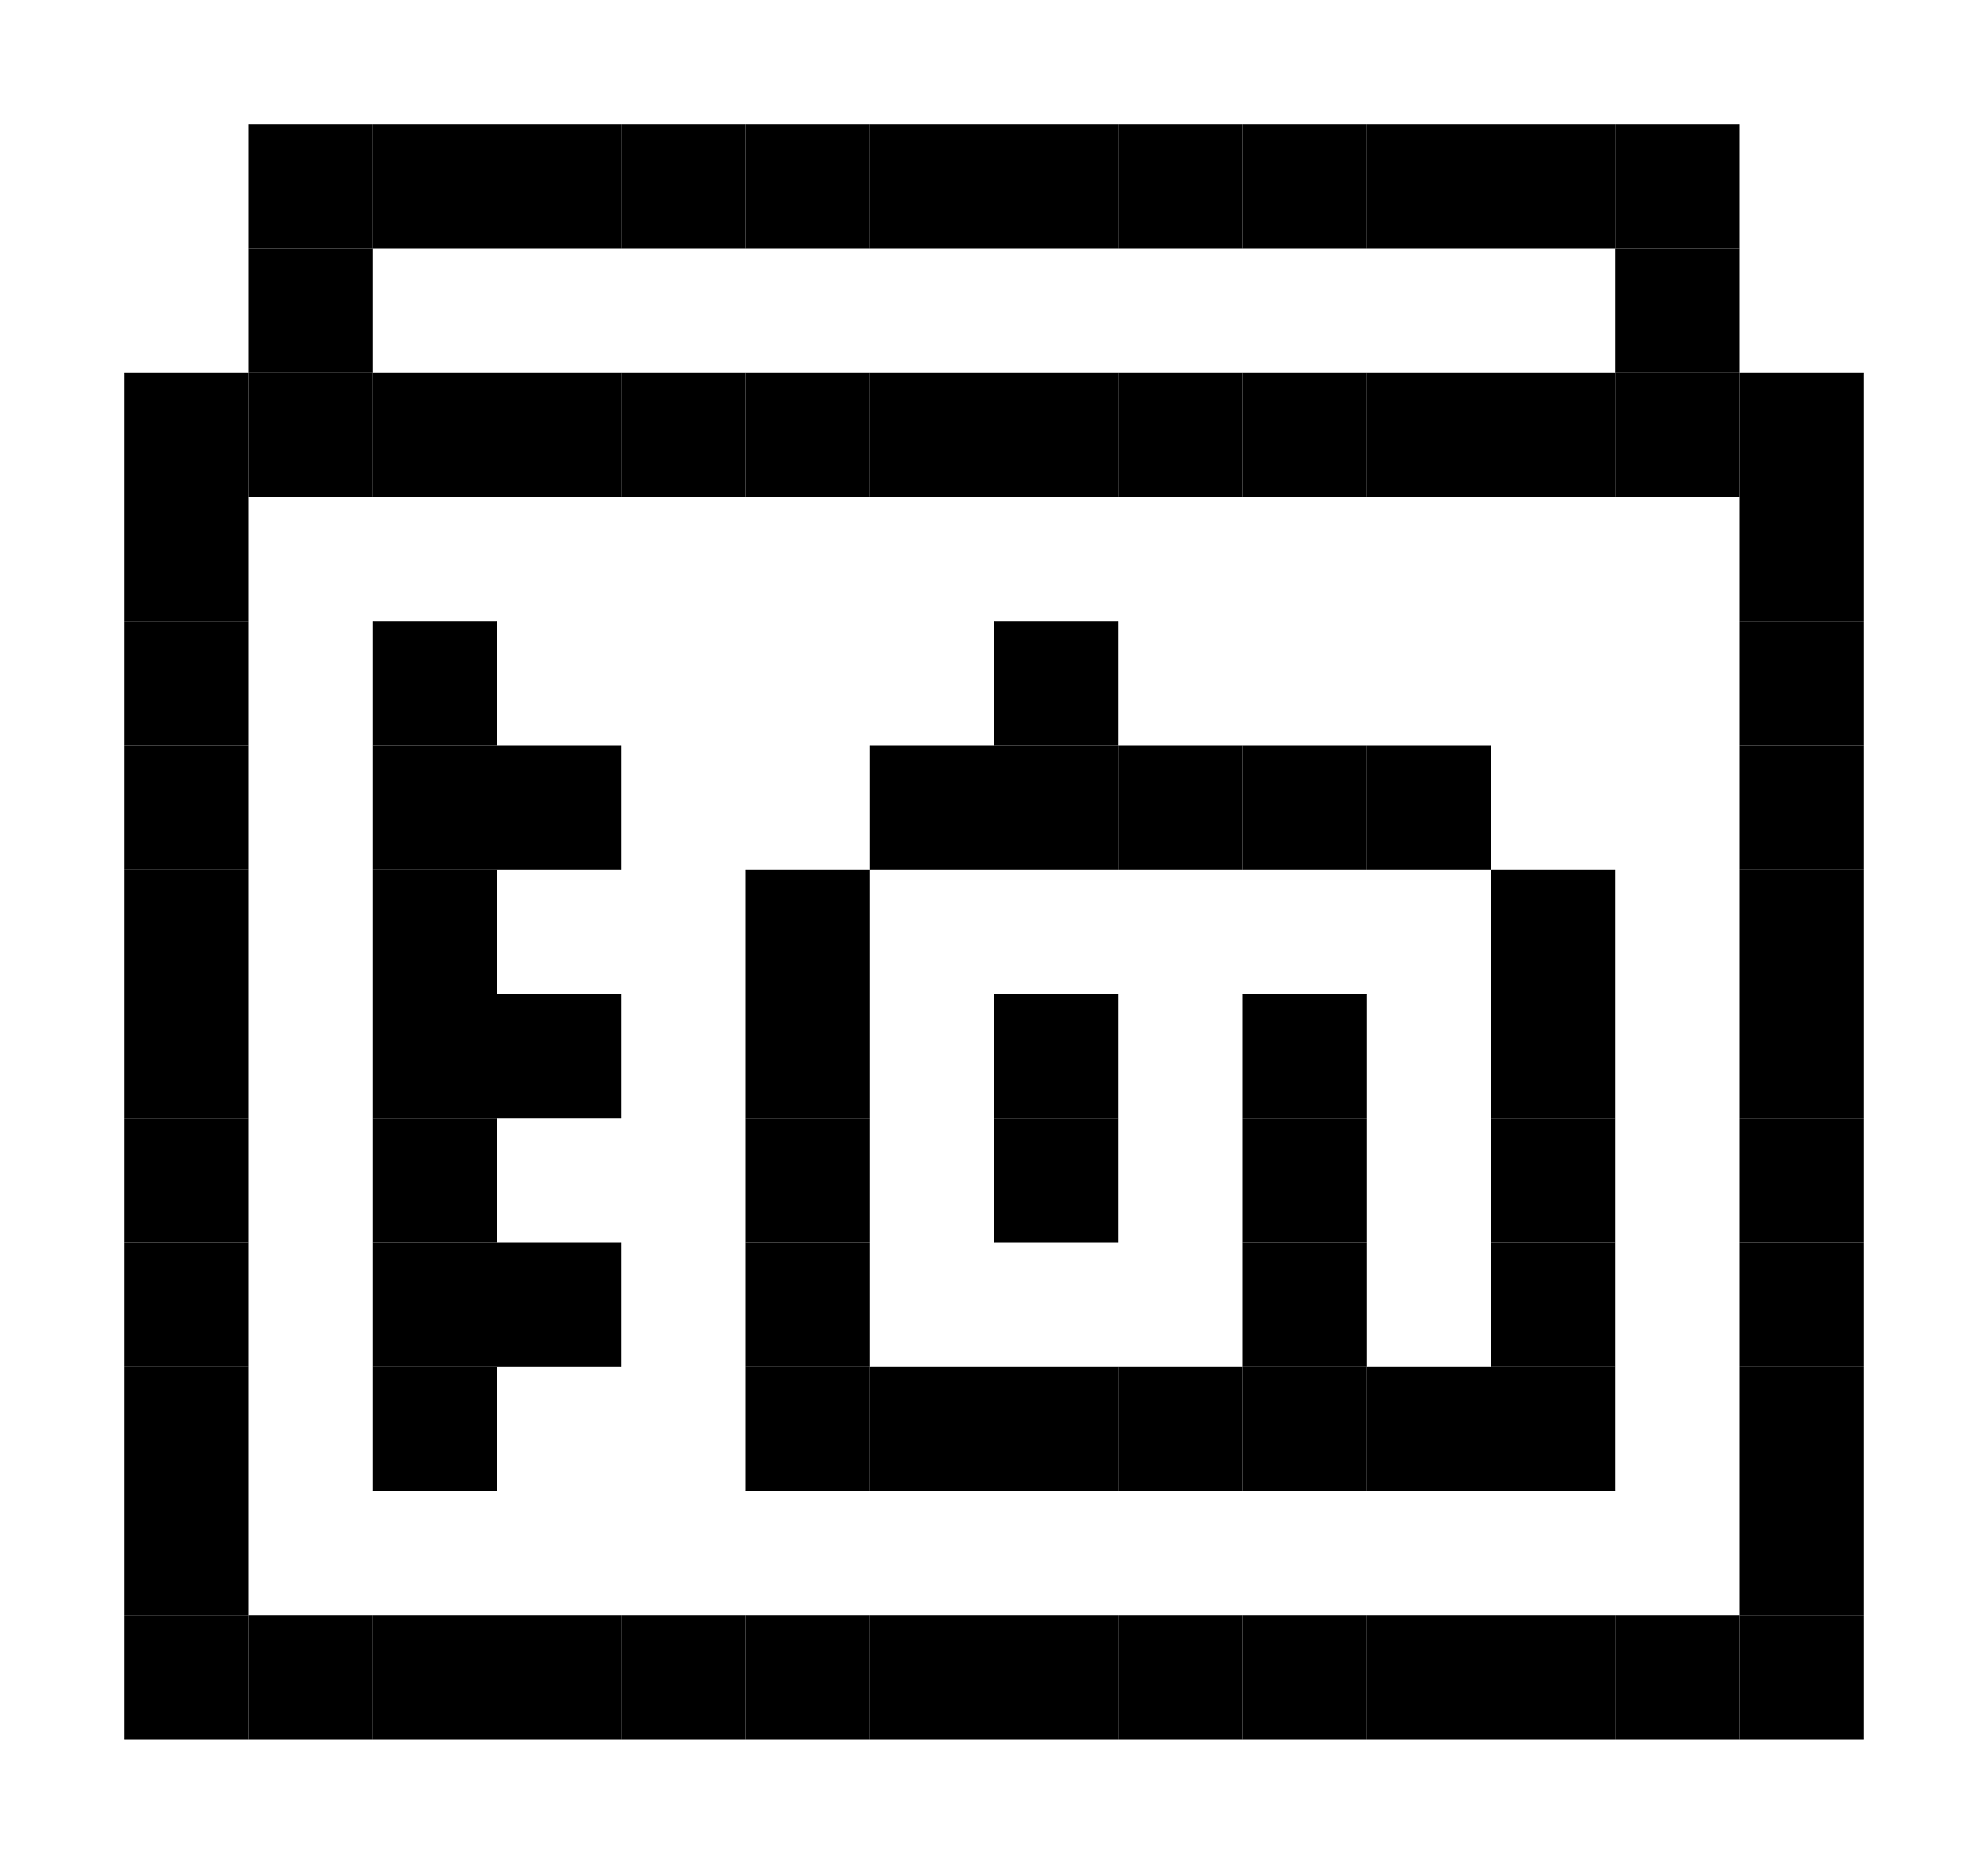
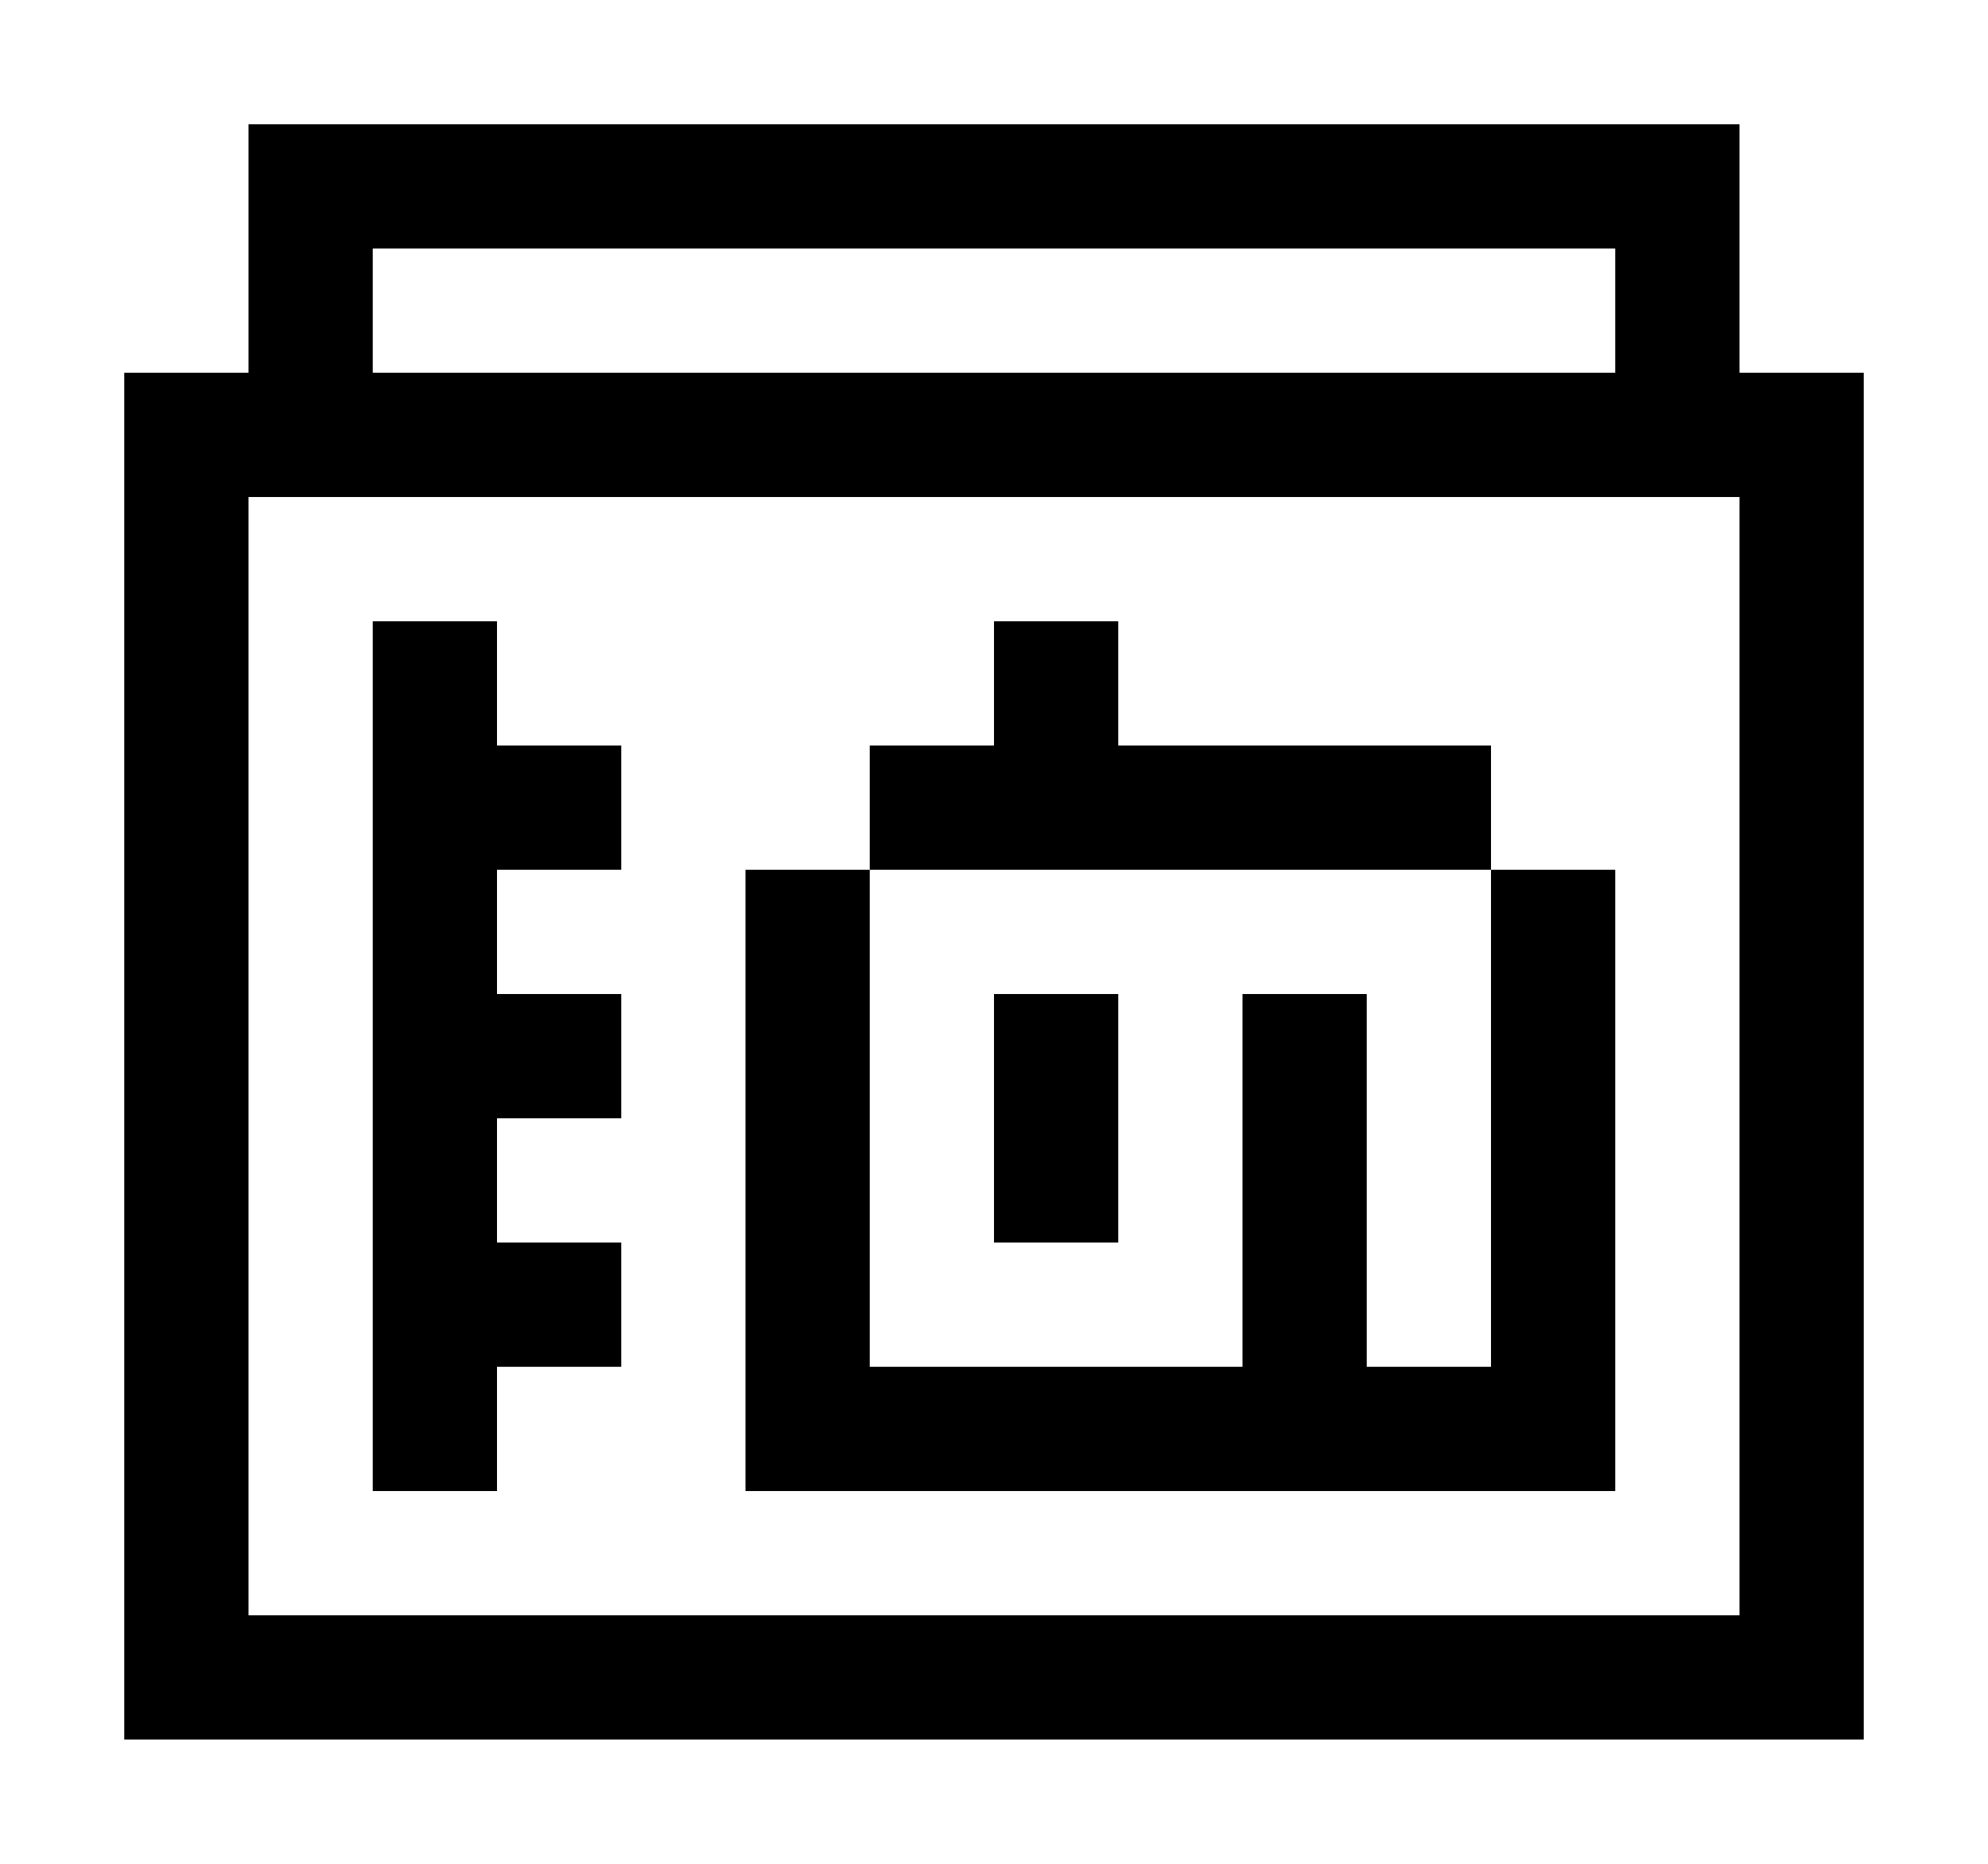
<svg xmlns="http://www.w3.org/2000/svg" width="16" height="15" version="1.1">
-   <rect x="2" y="1" width="1" height="1" />
-   <rect x="3" y="1" width="1" height="1" />
-   <rect x="4" y="1" width="1" height="1" />
-   <rect x="5" y="1" width="1" height="1" />
-   <rect x="6" y="1" width="1" height="1" />
-   <rect x="7" y="1" width="1" height="1" />
-   <rect x="8" y="1" width="1" height="1" />
-   <rect x="9" y="1" width="1" height="1" />
-   <rect x="10" y="1" width="1" height="1" />
-   <rect x="11" y="1" width="1" height="1" />
-   <rect x="12" y="1" width="1" height="1" />
-   <rect x="13" y="1" width="1" height="1" />
-   <rect x="2" y="2" width="1" height="1" />
-   <rect x="13" y="2" width="1" height="1" />
-   <rect x="1" y="3" width="1" height="1" />
-   <rect x="2" y="3" width="1" height="1" />
-   <rect x="3" y="3" width="1" height="1" />
-   <rect x="4" y="3" width="1" height="1" />
-   <rect x="5" y="3" width="1" height="1" />
-   <rect x="6" y="3" width="1" height="1" />
-   <rect x="7" y="3" width="1" height="1" />
-   <rect x="8" y="3" width="1" height="1" />
-   <rect x="9" y="3" width="1" height="1" />
-   <rect x="10" y="3" width="1" height="1" />
-   <rect x="11" y="3" width="1" height="1" />
-   <rect x="12" y="3" width="1" height="1" />
-   <rect x="13" y="3" width="1" height="1" />
-   <rect x="14" y="3" width="1" height="1" />
-   <rect x="1" y="4" width="1" height="1" />
-   <rect x="14" y="4" width="1" height="1" />
-   <rect x="1" y="5" width="1" height="1" />
-   <rect x="3" y="5" width="1" height="1" />
-   <rect x="8" y="5" width="1" height="1" />
-   <rect x="14" y="5" width="1" height="1" />
-   <rect x="1" y="6" width="1" height="1" />
-   <rect x="3" y="6" width="1" height="1" />
-   <rect x="4" y="6" width="1" height="1" />
-   <rect x="7" y="6" width="1" height="1" />
-   <rect x="8" y="6" width="1" height="1" />
-   <rect x="9" y="6" width="1" height="1" />
-   <rect x="10" y="6" width="1" height="1" />
-   <rect x="11" y="6" width="1" height="1" />
-   <rect x="14" y="6" width="1" height="1" />
-   <rect x="1" y="7" width="1" height="1" />
-   <rect x="3" y="7" width="1" height="1" />
-   <rect x="6" y="7" width="1" height="1" />
-   <rect x="12" y="7" width="1" height="1" />
-   <rect x="14" y="7" width="1" height="1" />
-   <rect x="1" y="8" width="1" height="1" />
-   <rect x="3" y="8" width="1" height="1" />
-   <rect x="4" y="8" width="1" height="1" />
-   <rect x="6" y="8" width="1" height="1" />
-   <rect x="8" y="8" width="1" height="1" />
-   <rect x="10" y="8" width="1" height="1" />
-   <rect x="12" y="8" width="1" height="1" />
-   <rect x="14" y="8" width="1" height="1" />
-   <rect x="1" y="9" width="1" height="1" />
-   <rect x="3" y="9" width="1" height="1" />
-   <rect x="6" y="9" width="1" height="1" />
-   <rect x="8" y="9" width="1" height="1" />
-   <rect x="10" y="9" width="1" height="1" />
-   <rect x="12" y="9" width="1" height="1" />
-   <rect x="14" y="9" width="1" height="1" />
-   <rect x="1" y="10" width="1" height="1" />
-   <rect x="3" y="10" width="1" height="1" />
-   <rect x="4" y="10" width="1" height="1" />
-   <rect x="6" y="10" width="1" height="1" />
-   <rect x="10" y="10" width="1" height="1" />
-   <rect x="12" y="10" width="1" height="1" />
-   <rect x="14" y="10" width="1" height="1" />
-   <rect x="1" y="11" width="1" height="1" />
-   <rect x="3" y="11" width="1" height="1" />
-   <rect x="6" y="11" width="1" height="1" />
-   <rect x="7" y="11" width="1" height="1" />
-   <rect x="8" y="11" width="1" height="1" />
-   <rect x="9" y="11" width="1" height="1" />
-   <rect x="10" y="11" width="1" height="1" />
-   <rect x="11" y="11" width="1" height="1" />
-   <rect x="12" y="11" width="1" height="1" />
-   <rect x="14" y="11" width="1" height="1" />
-   <rect x="1" y="12" width="1" height="1" />
-   <rect x="14" y="12" width="1" height="1" />
-   <rect x="1" y="13" width="1" height="1" />
-   <rect x="2" y="13" width="1" height="1" />
-   <rect x="3" y="13" width="1" height="1" />
-   <rect x="4" y="13" width="1" height="1" />
-   <rect x="5" y="13" width="1" height="1" />
-   <rect x="6" y="13" width="1" height="1" />
-   <rect x="7" y="13" width="1" height="1" />
-   <rect x="8" y="13" width="1" height="1" />
-   <rect x="9" y="13" width="1" height="1" />
-   <rect x="10" y="13" width="1" height="1" />
-   <rect x="11" y="13" width="1" height="1" />
-   <rect x="12" y="13" width="1" height="1" />
-   <rect x="13" y="13" width="1" height="1" />
-   <rect x="14" y="13" width="1" height="1" />
+   <path d="M2,1h12v2h1v11h-14v-11h1v-1zM3,2v1h10v-1h-9zM2,4v9h12v-9h-11zM3,5h1v1h1v1h-1v1h1v1h-1v1h1v1h-1v1h-1v-6zM8,5h1v1h3v1h1v5h-7v-5h1v-1h1zM8,7h-1v4h3v-3h1v3h1v-4h-3zM8,8h1v2h-1v-1z" fill="black" />
</svg>
